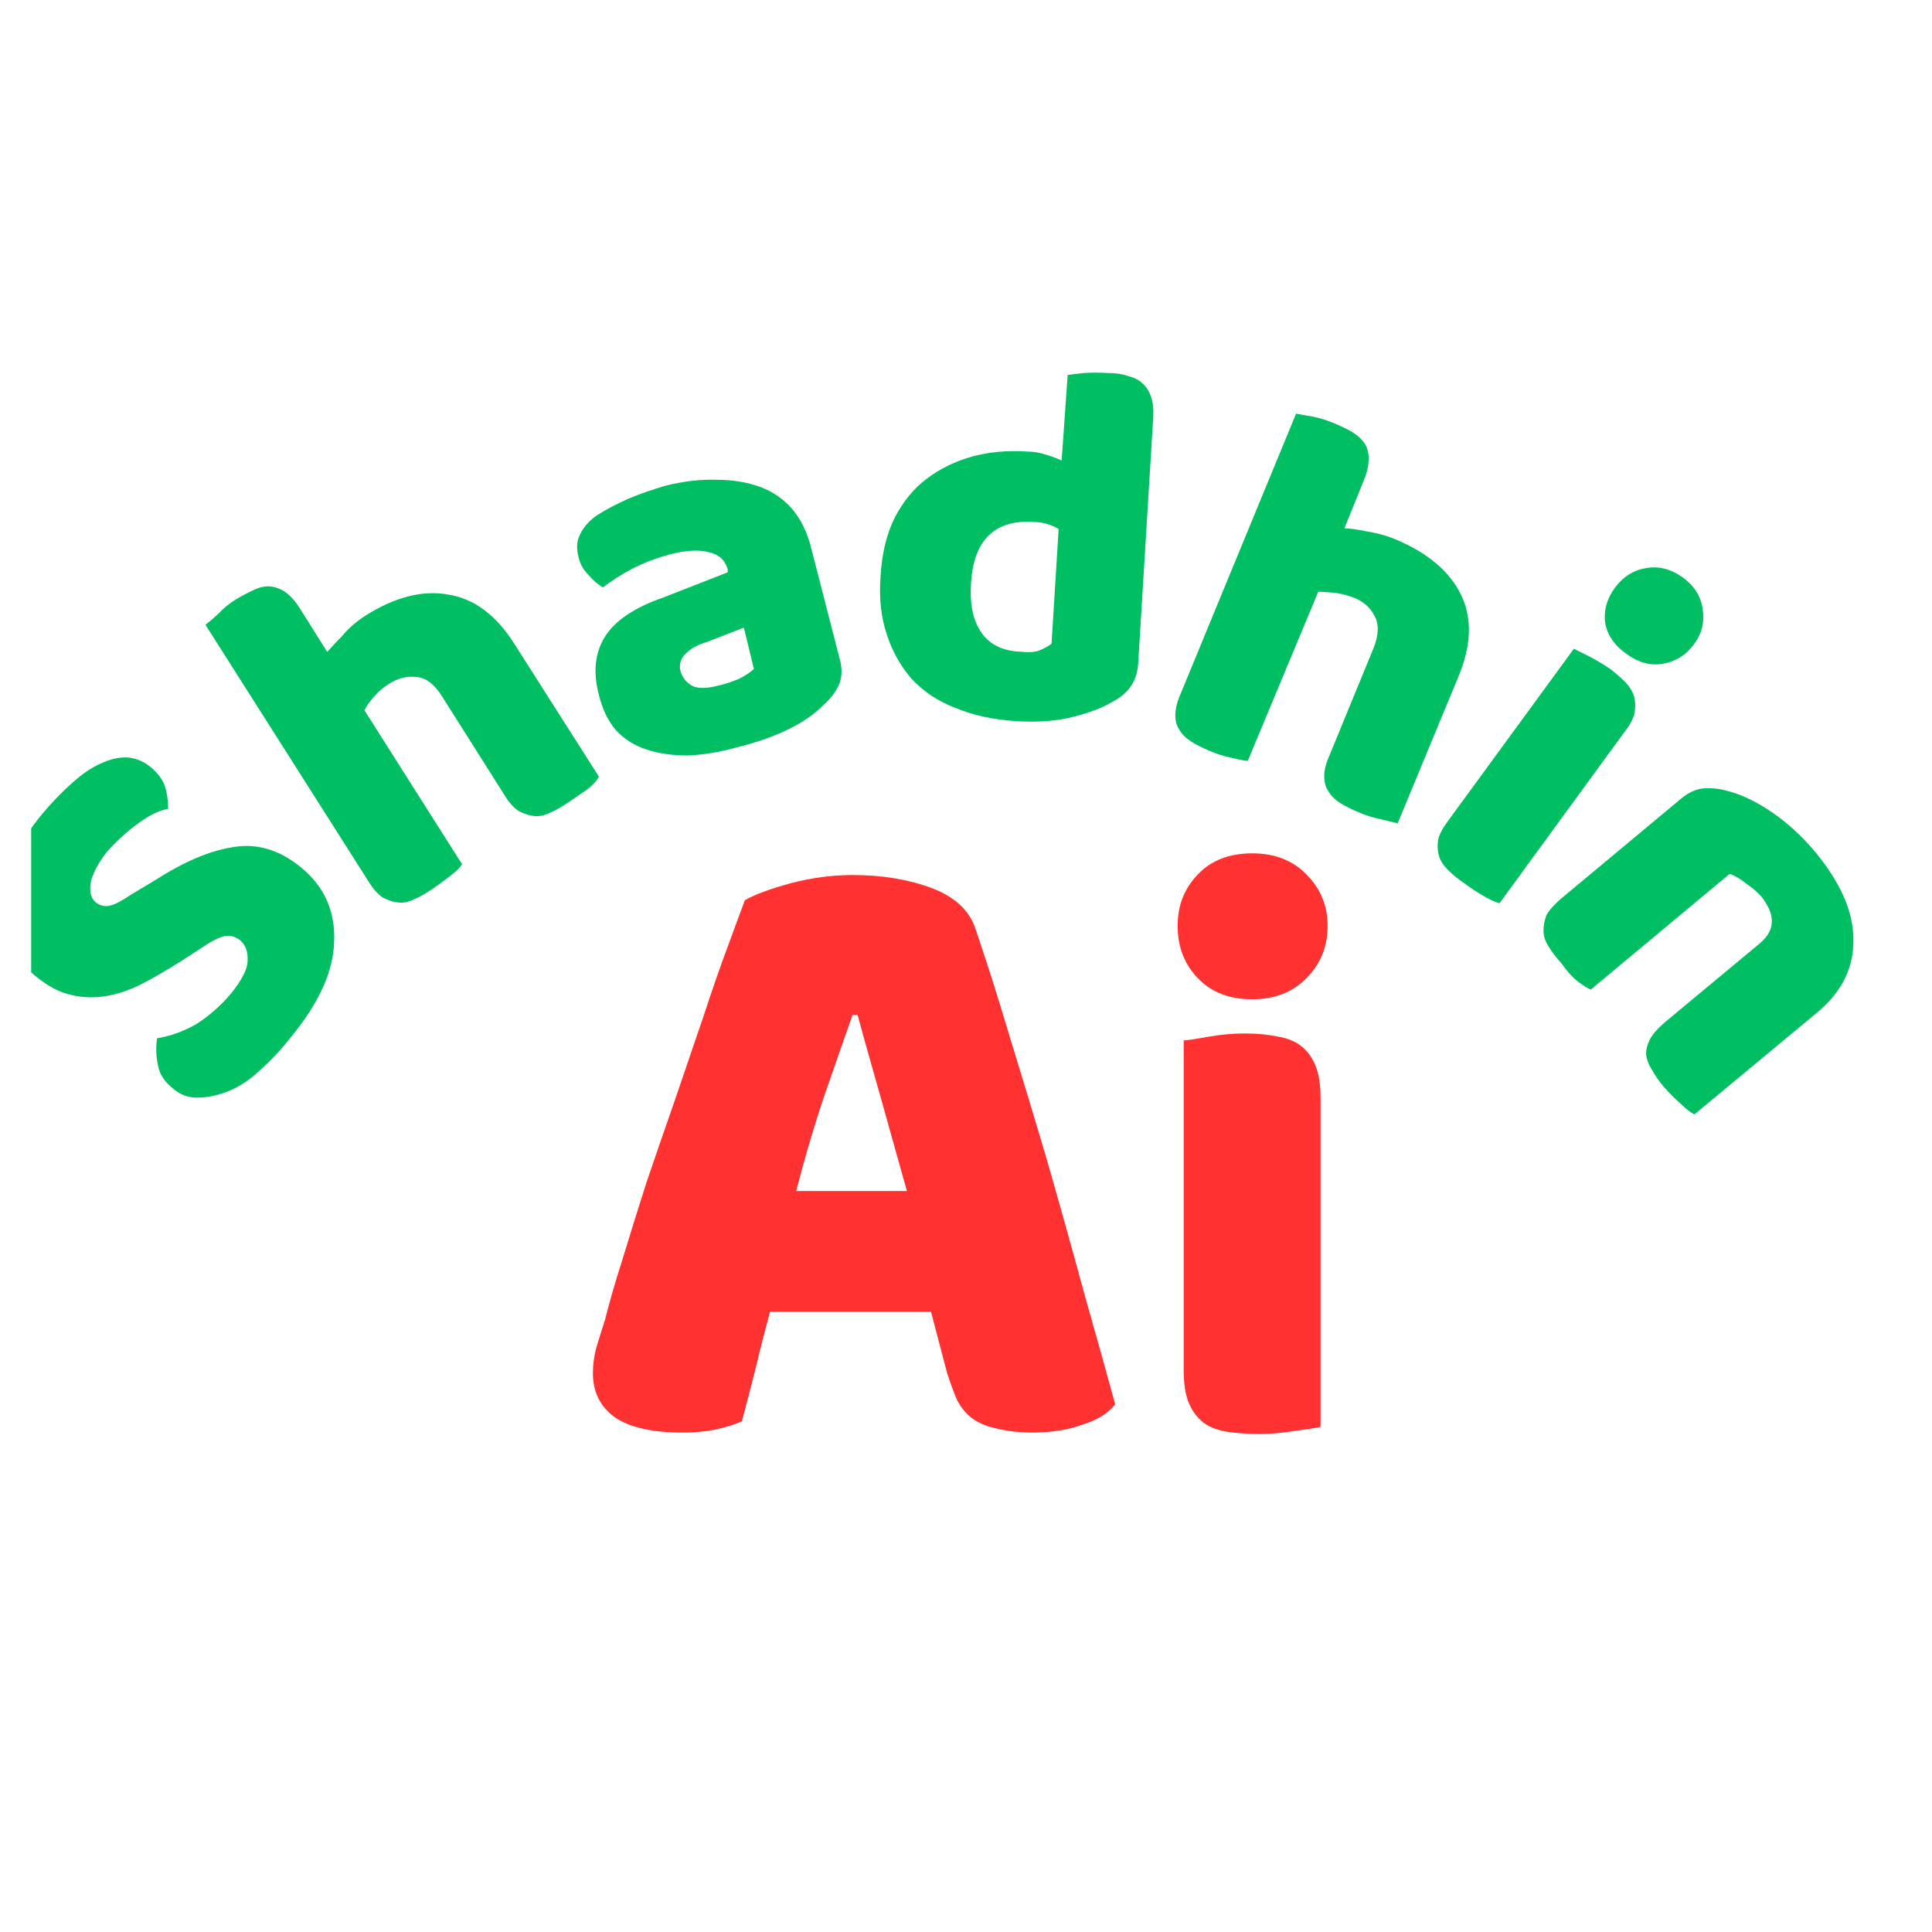
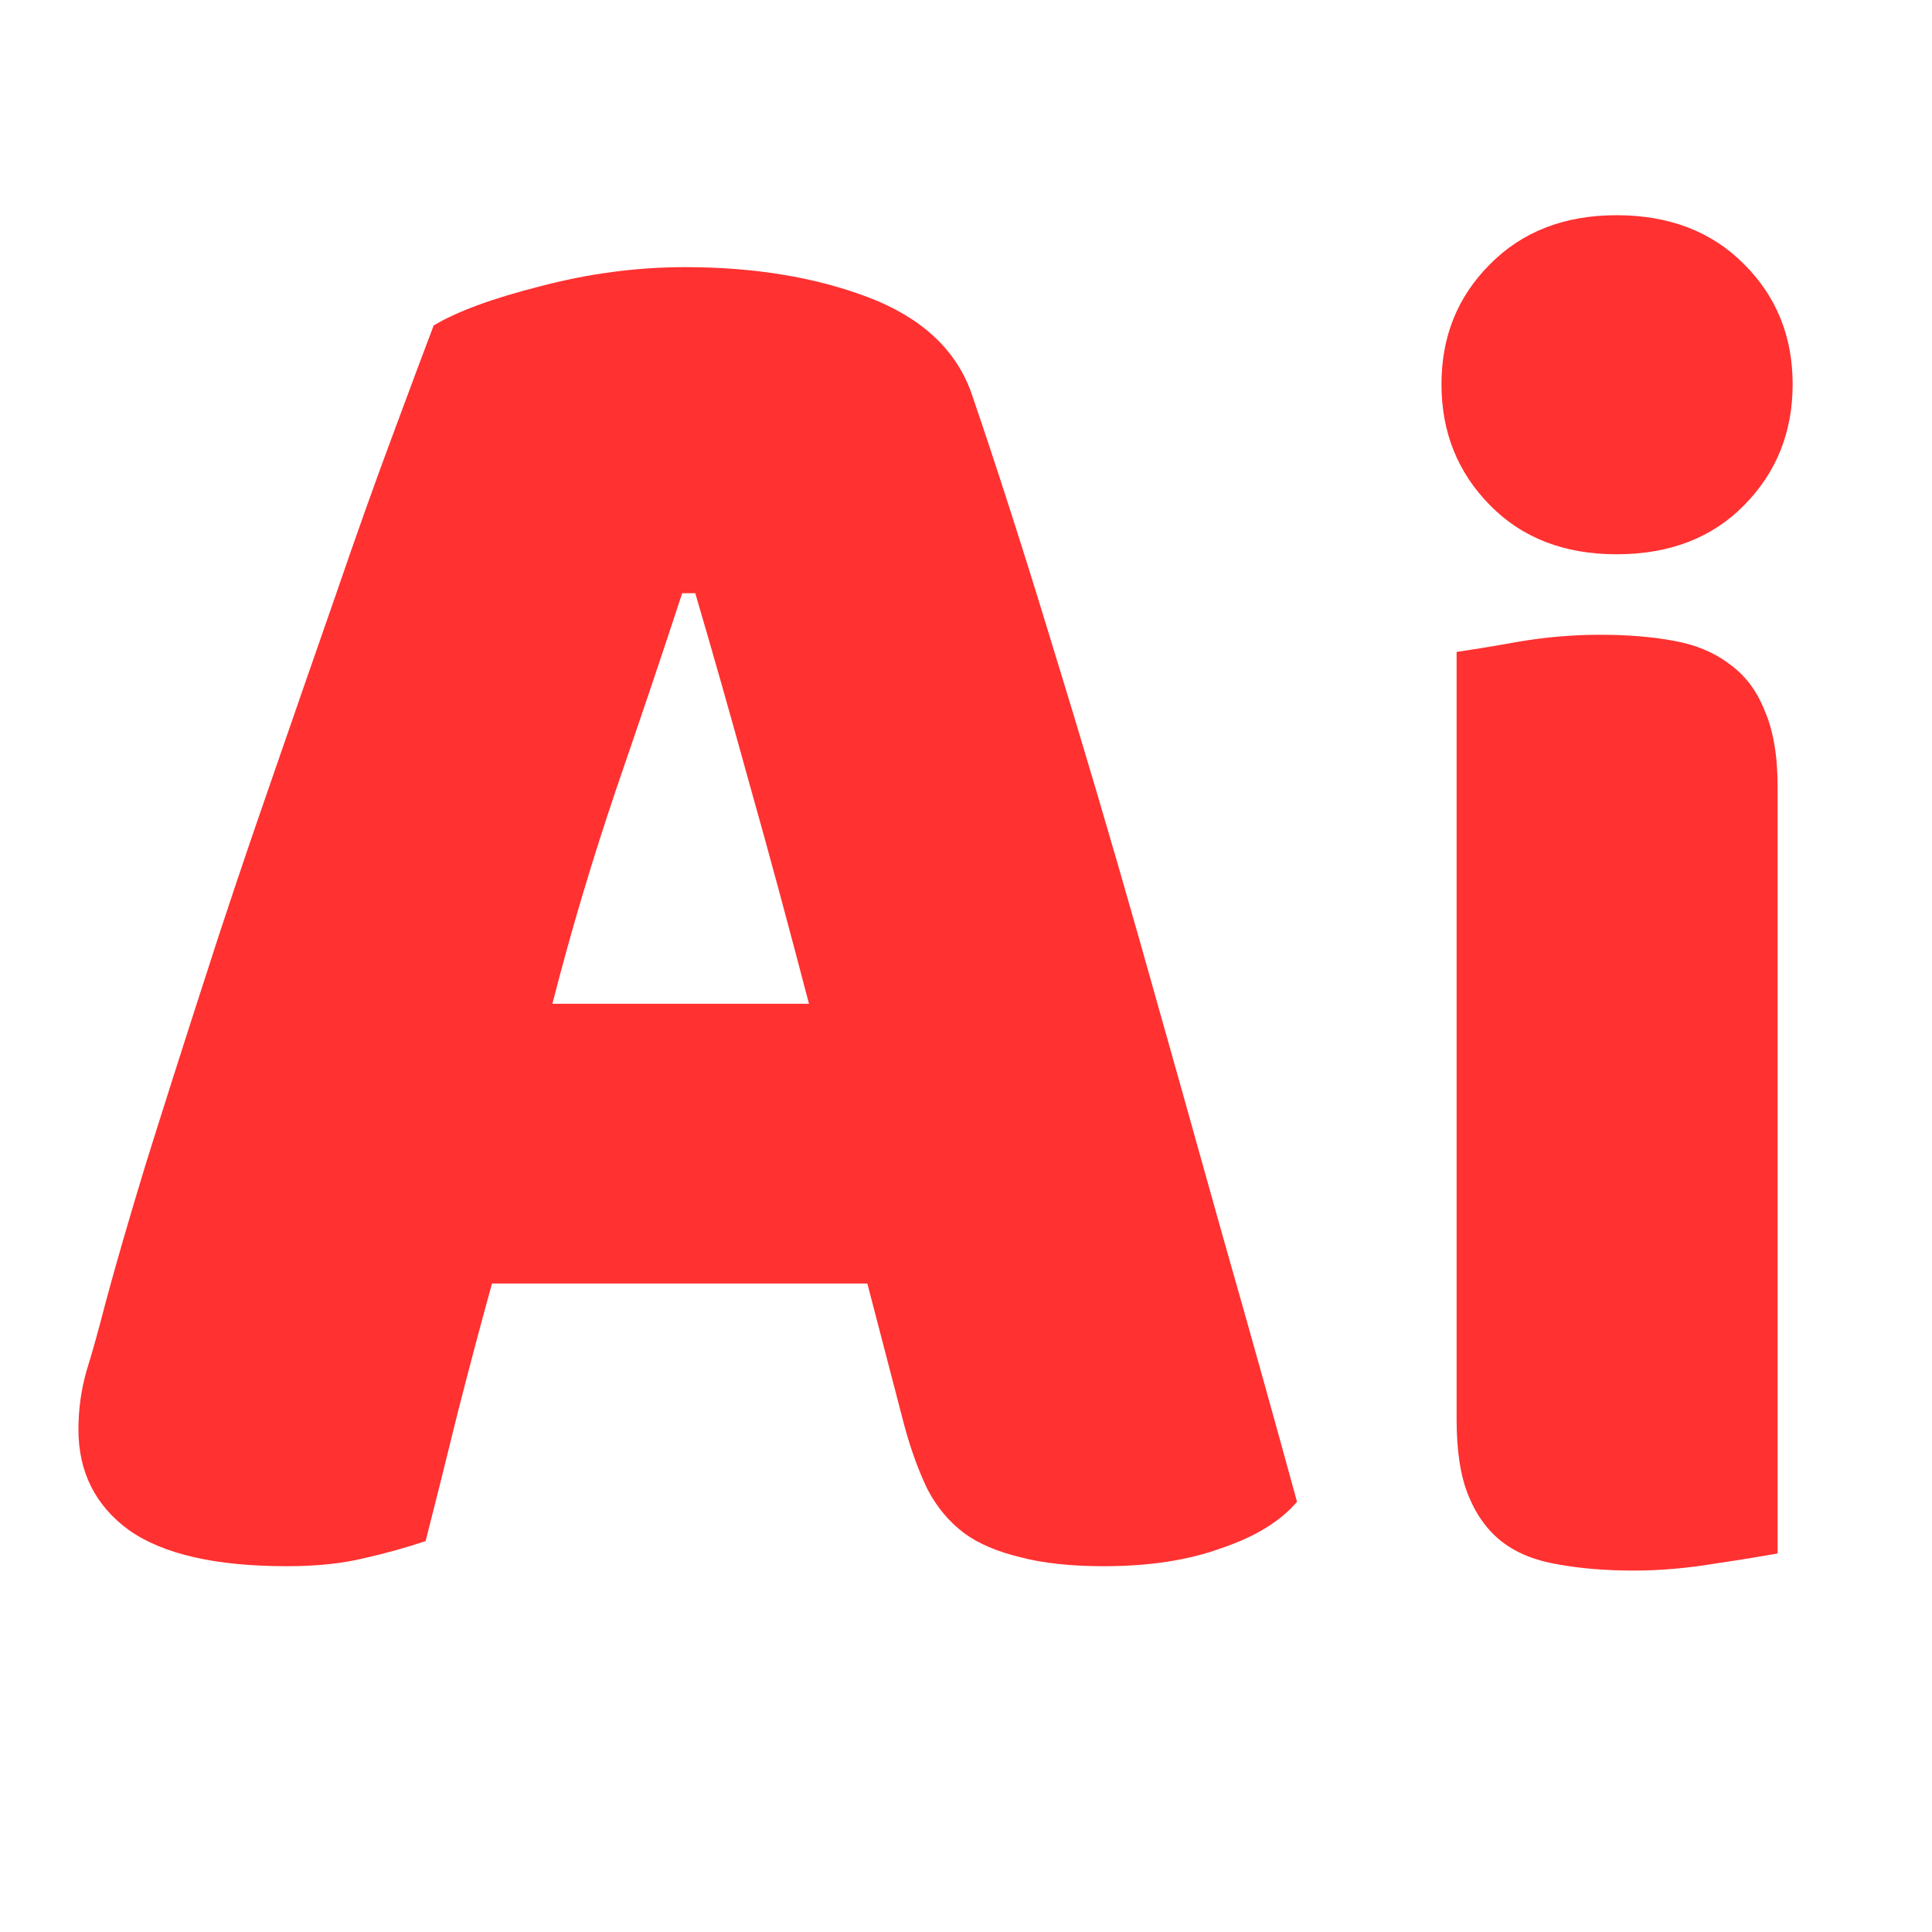
<svg xmlns="http://www.w3.org/2000/svg" width="40" zoomAndPan="magnify" viewBox="0 0 30 30" height="40" preserveAspectRatio="xMidYMid meet" version="1.0">
  <defs>
    <g />
-     <clipPath id="7cc881f312">
-       <path d="M 0.484 11 L 6 11 L 6 18 L 0.484 18 Z M 0.484 11 " clip-rule="nonzero" />
-     </clipPath>
-     <clipPath id="d015521475">
-       <path d="M 23 11 L 29.516 11 L 29.516 18 L 23 18 Z M 23 11 " clip-rule="nonzero" />
-     </clipPath>
  </defs>
-   <g clip-path="url(#7cc881f312)">
-     <g fill="#00bf63" fill-opacity="1">
-       <g transform="translate(3.094521, 17.65316)">
-         <g>
-           <path d="M -0.297 -2.719 C -0.516 -2.582 -0.711 -2.469 -0.891 -2.375 C -1.078 -2.281 -1.258 -2.219 -1.438 -2.188 C -1.625 -2.156 -1.805 -2.16 -1.984 -2.203 C -2.172 -2.242 -2.359 -2.344 -2.547 -2.5 C -2.898 -2.789 -3.07 -3.16 -3.062 -3.609 C -3.051 -4.055 -2.844 -4.523 -2.438 -5.016 C -2.281 -5.203 -2.125 -5.363 -1.969 -5.5 C -1.82 -5.633 -1.676 -5.734 -1.531 -5.797 C -1.383 -5.867 -1.242 -5.898 -1.109 -5.891 C -0.984 -5.879 -0.867 -5.832 -0.766 -5.75 C -0.648 -5.656 -0.57 -5.551 -0.531 -5.438 C -0.5 -5.332 -0.484 -5.219 -0.484 -5.094 C -0.617 -5.07 -0.77 -5 -0.938 -4.875 C -1.113 -4.75 -1.281 -4.598 -1.438 -4.422 C -1.582 -4.234 -1.664 -4.07 -1.688 -3.938 C -1.707 -3.801 -1.68 -3.703 -1.609 -3.641 C -1.535 -3.586 -1.457 -3.57 -1.375 -3.594 C -1.301 -3.613 -1.203 -3.664 -1.078 -3.75 L -0.688 -3.984 C -0.238 -4.273 0.164 -4.445 0.531 -4.5 C 0.906 -4.562 1.258 -4.453 1.594 -4.172 C 1.945 -3.879 2.113 -3.5 2.094 -3.031 C 2.082 -2.57 1.859 -2.078 1.422 -1.547 C 1.266 -1.348 1.102 -1.176 0.938 -1.031 C 0.781 -0.883 0.613 -0.773 0.438 -0.703 C 0.27 -0.641 0.113 -0.609 -0.031 -0.609 C -0.176 -0.609 -0.301 -0.656 -0.406 -0.75 C -0.539 -0.852 -0.617 -0.973 -0.641 -1.109 C -0.672 -1.254 -0.676 -1.395 -0.656 -1.531 C -0.457 -1.562 -0.254 -1.633 -0.047 -1.75 C 0.148 -1.875 0.332 -2.035 0.5 -2.234 C 0.664 -2.441 0.75 -2.609 0.75 -2.734 C 0.758 -2.867 0.723 -2.973 0.641 -3.047 C 0.555 -3.117 0.461 -3.141 0.359 -3.109 C 0.266 -3.078 0.148 -3.016 0.016 -2.922 Z M -0.297 -2.719 " />
-         </g>
-       </g>
-     </g>
-   </g>
-   <g fill="#00bf63" fill-opacity="1">
-     <g transform="translate(5.658747, 14.40382)">
+   <g fill="#ff3131" fill-opacity="1">
+     <g transform="translate(0.48387, 23.99209)">
      <g>
-         <path d="M 3.641 -2.344 C 3.609 -2.281 3.547 -2.211 3.453 -2.141 C 3.359 -2.078 3.258 -2.008 3.156 -1.938 C 3.062 -1.875 2.969 -1.82 2.875 -1.781 C 2.789 -1.738 2.707 -1.723 2.625 -1.734 C 2.551 -1.742 2.473 -1.77 2.391 -1.812 C 2.316 -1.863 2.242 -1.945 2.172 -2.062 L 1.203 -3.594 C 1.086 -3.781 0.957 -3.879 0.812 -3.891 C 0.664 -3.91 0.52 -3.875 0.375 -3.781 C 0.289 -3.727 0.211 -3.66 0.141 -3.578 C 0.078 -3.504 0.031 -3.438 0 -3.375 L 1.516 -0.984 C 1.492 -0.941 1.438 -0.883 1.344 -0.812 C 1.25 -0.738 1.148 -0.664 1.047 -0.594 C 0.953 -0.531 0.859 -0.477 0.766 -0.438 C 0.68 -0.395 0.598 -0.379 0.516 -0.391 C 0.441 -0.398 0.363 -0.426 0.281 -0.469 C 0.207 -0.52 0.133 -0.602 0.062 -0.719 L -2.469 -4.703 C -2.414 -4.742 -2.348 -4.801 -2.266 -4.875 C -2.191 -4.957 -2.102 -5.031 -2 -5.094 C -1.895 -5.156 -1.797 -5.207 -1.703 -5.25 C -1.617 -5.289 -1.535 -5.305 -1.453 -5.297 C -1.367 -5.285 -1.289 -5.254 -1.219 -5.203 C -1.145 -5.148 -1.07 -5.066 -1 -4.953 L -0.578 -4.281 C -0.523 -4.344 -0.445 -4.426 -0.344 -4.531 C -0.25 -4.645 -0.129 -4.75 0.016 -4.844 C 0.473 -5.133 0.898 -5.242 1.297 -5.172 C 1.703 -5.109 2.047 -4.852 2.328 -4.406 Z M 3.641 -2.344 " />
-       </g>
-     </g>
-   </g>
-   <g fill="#00bf63" fill-opacity="1">
-     <g transform="translate(9.362432, 12.01172)">
-       <g>
-         <path d="M 1.828 -1.375 C 1.91 -1.395 2.004 -1.426 2.109 -1.469 C 2.211 -1.52 2.289 -1.57 2.344 -1.625 L 2.188 -2.266 L 1.625 -2.047 C 1.477 -2.004 1.363 -1.941 1.281 -1.859 C 1.207 -1.785 1.18 -1.695 1.203 -1.594 C 1.234 -1.488 1.297 -1.41 1.391 -1.359 C 1.484 -1.316 1.629 -1.32 1.828 -1.375 Z M 0.969 -4.469 C 1.25 -4.539 1.516 -4.57 1.766 -4.562 C 2.016 -4.562 2.238 -4.523 2.438 -4.453 C 2.633 -4.379 2.801 -4.266 2.938 -4.109 C 3.07 -3.953 3.172 -3.75 3.234 -3.5 L 3.688 -1.734 C 3.719 -1.598 3.707 -1.473 3.656 -1.359 C 3.602 -1.254 3.531 -1.16 3.438 -1.078 C 3.156 -0.785 2.703 -0.562 2.078 -0.406 C 1.805 -0.332 1.551 -0.289 1.312 -0.281 C 1.07 -0.281 0.859 -0.312 0.672 -0.375 C 0.484 -0.438 0.328 -0.535 0.203 -0.672 C 0.078 -0.816 -0.008 -1 -0.062 -1.219 C -0.156 -1.57 -0.125 -1.875 0.031 -2.125 C 0.188 -2.375 0.488 -2.578 0.938 -2.734 L 1.938 -3.125 L 1.938 -3.172 C 1.895 -3.316 1.797 -3.406 1.641 -3.438 C 1.492 -3.477 1.297 -3.469 1.047 -3.406 C 0.848 -3.352 0.656 -3.281 0.469 -3.188 C 0.289 -3.094 0.133 -2.992 0 -2.891 C -0.07 -2.93 -0.145 -2.992 -0.219 -3.078 C -0.301 -3.16 -0.352 -3.25 -0.375 -3.344 C -0.414 -3.488 -0.41 -3.609 -0.359 -3.703 C -0.316 -3.805 -0.234 -3.906 -0.109 -4 C 0.035 -4.094 0.203 -4.18 0.391 -4.266 C 0.586 -4.348 0.781 -4.414 0.969 -4.469 Z M 0.969 -4.469 " />
-       </g>
-     </g>
-   </g>
-   <g fill="#00bf63" fill-opacity="1">
-     <g transform="translate(13.29736, 10.91732)">
-       <g>
-         <path d="M 0.375 -1.953 C 0.395 -2.316 0.469 -2.625 0.594 -2.875 C 0.727 -3.133 0.895 -3.336 1.094 -3.484 C 1.301 -3.641 1.535 -3.754 1.797 -3.828 C 2.055 -3.898 2.336 -3.926 2.641 -3.906 C 2.742 -3.906 2.844 -3.891 2.938 -3.859 C 3.039 -3.828 3.125 -3.797 3.188 -3.766 L 3.281 -5.094 C 3.332 -5.102 3.414 -5.113 3.531 -5.125 C 3.656 -5.133 3.781 -5.133 3.906 -5.125 C 4.031 -5.125 4.133 -5.109 4.219 -5.078 C 4.312 -5.055 4.383 -5.02 4.438 -4.969 C 4.5 -4.914 4.547 -4.844 4.578 -4.75 C 4.609 -4.664 4.617 -4.555 4.609 -4.422 L 4.375 -0.594 C 4.352 -0.332 4.219 -0.141 3.969 -0.016 C 3.812 0.078 3.602 0.156 3.344 0.219 C 3.094 0.281 2.805 0.301 2.484 0.281 C 2.129 0.258 1.816 0.191 1.547 0.078 C 1.273 -0.023 1.047 -0.176 0.859 -0.375 C 0.68 -0.582 0.551 -0.816 0.469 -1.078 C 0.383 -1.336 0.352 -1.629 0.375 -1.953 Z M 2.75 -2.812 C 2.457 -2.832 2.227 -2.766 2.062 -2.609 C 1.895 -2.453 1.801 -2.203 1.781 -1.859 C 1.758 -1.523 1.816 -1.266 1.953 -1.078 C 2.086 -0.898 2.289 -0.805 2.562 -0.797 C 2.664 -0.785 2.754 -0.789 2.828 -0.812 C 2.91 -0.844 2.977 -0.879 3.031 -0.922 L 3.141 -2.703 C 3.023 -2.773 2.895 -2.812 2.75 -2.812 Z M 2.75 -2.812 " />
-       </g>
-     </g>
-   </g>
-   <g fill="#00bf63" fill-opacity="1">
-     <g transform="translate(17.70346, 11.14222)">
-       <g>
-         <path d="M 4 1.641 C 3.945 1.629 3.859 1.609 3.734 1.578 C 3.617 1.555 3.504 1.52 3.391 1.469 C 3.285 1.426 3.191 1.379 3.109 1.328 C 3.023 1.273 2.961 1.211 2.922 1.141 C 2.879 1.078 2.859 1 2.859 0.906 C 2.859 0.82 2.883 0.719 2.938 0.594 L 3.625 -1.078 C 3.707 -1.285 3.711 -1.453 3.641 -1.578 C 3.578 -1.703 3.473 -1.797 3.328 -1.859 C 3.223 -1.898 3.117 -1.926 3.016 -1.938 C 2.922 -1.945 2.836 -1.953 2.766 -1.953 L 1.672 0.672 C 1.629 0.672 1.547 0.656 1.422 0.625 C 1.305 0.602 1.191 0.566 1.078 0.516 C 0.973 0.473 0.879 0.426 0.797 0.375 C 0.711 0.32 0.648 0.258 0.609 0.188 C 0.566 0.125 0.547 0.051 0.547 -0.031 C 0.547 -0.125 0.57 -0.234 0.625 -0.359 L 2.422 -4.719 C 2.484 -4.707 2.57 -4.691 2.688 -4.672 C 2.801 -4.648 2.914 -4.613 3.031 -4.562 C 3.133 -4.52 3.227 -4.473 3.312 -4.422 C 3.395 -4.367 3.457 -4.305 3.5 -4.234 C 3.539 -4.16 3.555 -4.078 3.547 -3.984 C 3.547 -3.898 3.52 -3.797 3.469 -3.672 L 3.172 -2.938 C 3.254 -2.938 3.367 -2.922 3.516 -2.891 C 3.672 -2.867 3.82 -2.828 3.969 -2.766 C 4.469 -2.555 4.805 -2.27 4.984 -1.906 C 5.16 -1.539 5.145 -1.113 4.938 -0.625 Z M 4 1.641 " />
-       </g>
-     </g>
-   </g>
-   <g fill="#00bf63" fill-opacity="1">
-     <g transform="translate(21.78328, 12.94854)">
-       <g>
-         <path d="M 3.297 -3.828 C 3.422 -3.992 3.578 -4.094 3.766 -4.125 C 3.961 -4.164 4.156 -4.117 4.344 -3.984 C 4.531 -3.848 4.633 -3.68 4.656 -3.484 C 4.688 -3.285 4.641 -3.102 4.516 -2.938 C 4.391 -2.77 4.227 -2.672 4.031 -2.641 C 3.844 -2.609 3.656 -2.66 3.469 -2.797 C 3.281 -2.93 3.172 -3.094 3.141 -3.281 C 3.117 -3.477 3.172 -3.66 3.297 -3.828 Z M 1.5 1.078 C 1.426 1.055 1.336 1.016 1.234 0.953 C 1.141 0.898 1.047 0.836 0.953 0.766 C 0.859 0.703 0.773 0.633 0.703 0.562 C 0.629 0.488 0.582 0.414 0.562 0.344 C 0.539 0.27 0.535 0.188 0.547 0.094 C 0.566 0.008 0.617 -0.086 0.703 -0.203 L 2.656 -2.875 C 2.719 -2.844 2.801 -2.801 2.906 -2.75 C 3.008 -2.695 3.113 -2.633 3.219 -2.562 C 3.301 -2.5 3.379 -2.43 3.453 -2.359 C 3.523 -2.285 3.57 -2.207 3.594 -2.125 C 3.613 -2.039 3.613 -1.953 3.594 -1.859 C 3.57 -1.773 3.52 -1.68 3.438 -1.578 Z M 1.5 1.078 " />
-       </g>
-     </g>
-   </g>
-   <g clip-path="url(#d015521475)">
-     <g fill="#00bf63" fill-opacity="1">
-       <g transform="translate(23.52923, 14.00783)">
-         <g>
-           <path d="M 3.797 0.641 C 3.922 0.535 3.984 0.422 3.984 0.297 C 3.984 0.18 3.93 0.055 3.828 -0.078 C 3.766 -0.148 3.688 -0.219 3.594 -0.281 C 3.508 -0.352 3.422 -0.406 3.328 -0.438 L 1.172 1.359 C 1.117 1.336 1.047 1.289 0.953 1.219 C 0.867 1.145 0.789 1.055 0.719 0.953 C 0.633 0.859 0.566 0.77 0.516 0.688 C 0.461 0.602 0.438 0.52 0.438 0.438 C 0.438 0.363 0.453 0.285 0.484 0.203 C 0.523 0.129 0.598 0.047 0.703 -0.047 L 2.578 -1.609 C 2.691 -1.703 2.805 -1.754 2.922 -1.766 C 3.035 -1.773 3.148 -1.766 3.266 -1.734 C 3.492 -1.68 3.727 -1.57 3.969 -1.406 C 4.219 -1.238 4.445 -1.031 4.656 -0.781 C 5.051 -0.301 5.25 0.148 5.25 0.578 C 5.258 1.004 5.082 1.375 4.719 1.688 L 2.781 3.297 C 2.719 3.266 2.645 3.207 2.562 3.125 C 2.477 3.051 2.395 2.969 2.312 2.875 C 2.238 2.789 2.176 2.703 2.125 2.609 C 2.07 2.523 2.039 2.441 2.031 2.359 C 2.031 2.285 2.051 2.207 2.094 2.125 C 2.133 2.051 2.207 1.969 2.312 1.875 Z M 3.797 0.641 " />
-         </g>
+         <path d="M 6.25 -18.938 C 6.613 -19.156 7.164 -19.359 7.906 -19.547 C 8.645 -19.742 9.395 -19.844 10.156 -19.844 C 11.227 -19.844 12.176 -19.688 13 -19.375 C 13.82 -19.062 14.352 -18.57 14.594 -17.906 C 14.977 -16.789 15.395 -15.492 15.844 -14.016 C 16.301 -12.535 16.754 -11.004 17.203 -9.422 C 17.648 -7.848 18.086 -6.289 18.516 -4.75 C 18.953 -3.219 19.332 -1.859 19.656 -0.672 C 19.395 -0.367 19.004 -0.129 18.484 0.047 C 17.973 0.234 17.363 0.328 16.656 0.328 C 16.145 0.328 15.711 0.281 15.359 0.188 C 15.004 0.102 14.711 -0.02 14.484 -0.188 C 14.254 -0.363 14.066 -0.586 13.922 -0.859 C 13.785 -1.141 13.664 -1.469 13.562 -1.844 L 12.984 -4.062 L 7.156 -4.062 C 6.977 -3.414 6.801 -2.75 6.625 -2.062 C 6.457 -1.375 6.289 -0.707 6.125 -0.062 C 5.82 0.039 5.504 0.129 5.172 0.203 C 4.836 0.285 4.438 0.328 3.969 0.328 C 2.863 0.328 2.047 0.141 1.516 -0.234 C 0.992 -0.617 0.734 -1.141 0.734 -1.797 C 0.734 -2.098 0.773 -2.398 0.859 -2.703 C 0.953 -3.004 1.051 -3.359 1.156 -3.766 C 1.312 -4.348 1.52 -5.066 1.781 -5.922 C 2.051 -6.785 2.348 -7.719 2.672 -8.719 C 2.992 -9.719 3.336 -10.742 3.703 -11.797 C 4.066 -12.848 4.41 -13.836 4.734 -14.766 C 5.055 -15.703 5.352 -16.535 5.625 -17.266 C 5.895 -17.992 6.102 -18.551 6.25 -18.938 Z M 10.109 -14.781 C 9.816 -13.883 9.477 -12.879 9.094 -11.766 C 8.719 -10.66 8.383 -9.539 8.094 -8.406 L 12.078 -8.406 C 11.773 -9.57 11.469 -10.707 11.156 -11.812 C 10.852 -12.914 10.57 -13.906 10.312 -14.781 Z M 10.109 -14.781 " />
      </g>
    </g>
  </g>
  <g fill="#ff3131" fill-opacity="1">
-     <g transform="translate(8.894587, 22.1034)">
+     <g transform="translate(20.97717, 24.15371)">
      <g>
-         <path d="M 2.672 -8.125 C 2.836 -8.219 3.078 -8.305 3.391 -8.391 C 3.711 -8.473 4.031 -8.516 4.344 -8.516 C 4.812 -8.516 5.223 -8.445 5.578 -8.312 C 5.93 -8.176 6.156 -7.969 6.25 -7.688 C 6.414 -7.207 6.594 -6.648 6.781 -6.016 C 6.977 -5.379 7.176 -4.723 7.375 -4.047 C 7.57 -3.367 7.758 -2.695 7.938 -2.031 C 8.125 -1.375 8.285 -0.797 8.422 -0.297 C 8.316 -0.16 8.148 -0.055 7.922 0.016 C 7.703 0.098 7.441 0.141 7.141 0.141 C 6.922 0.141 6.734 0.117 6.578 0.078 C 6.43 0.047 6.305 -0.004 6.203 -0.078 C 6.109 -0.148 6.031 -0.242 5.969 -0.359 C 5.914 -0.484 5.863 -0.625 5.812 -0.781 L 5.562 -1.734 L 3.062 -1.734 C 2.988 -1.461 2.914 -1.176 2.844 -0.875 C 2.77 -0.582 2.695 -0.301 2.625 -0.031 C 2.5 0.02 2.363 0.062 2.219 0.094 C 2.07 0.125 1.898 0.141 1.703 0.141 C 1.234 0.141 0.883 0.062 0.656 -0.094 C 0.426 -0.258 0.312 -0.488 0.312 -0.781 C 0.312 -0.906 0.328 -1.031 0.359 -1.156 C 0.398 -1.289 0.445 -1.441 0.5 -1.609 C 0.562 -1.859 0.648 -2.164 0.766 -2.531 C 0.879 -2.906 1.004 -3.305 1.141 -3.734 C 1.285 -4.16 1.438 -4.598 1.594 -5.047 C 1.75 -5.504 1.895 -5.93 2.031 -6.328 C 2.164 -6.734 2.289 -7.094 2.406 -7.406 C 2.52 -7.719 2.609 -7.957 2.672 -8.125 Z M 4.344 -6.344 C 4.207 -5.957 4.055 -5.523 3.891 -5.047 C 3.734 -4.578 3.594 -4.098 3.469 -3.609 L 5.188 -3.609 C 5.051 -4.098 4.914 -4.582 4.781 -5.062 C 4.645 -5.539 4.523 -5.969 4.422 -6.344 Z M 4.344 -6.344 " />
-       </g>
-     </g>
-   </g>
-   <g fill="#ff3131" fill-opacity="1">
-     <g transform="translate(17.67736, 22.17266)">
-       <g>
-         <path d="M 0.609 -7.797 C 0.609 -8.109 0.711 -8.375 0.922 -8.594 C 1.129 -8.812 1.41 -8.922 1.766 -8.922 C 2.117 -8.922 2.398 -8.812 2.609 -8.594 C 2.828 -8.375 2.938 -8.109 2.938 -7.797 C 2.938 -7.473 2.828 -7.203 2.609 -6.984 C 2.398 -6.766 2.117 -6.656 1.766 -6.656 C 1.41 -6.656 1.129 -6.766 0.922 -6.984 C 0.711 -7.203 0.609 -7.473 0.609 -7.797 Z M 2.828 -0.016 C 2.742 0.004 2.609 0.023 2.422 0.047 C 2.242 0.078 2.062 0.094 1.875 0.094 C 1.695 0.094 1.535 0.082 1.391 0.062 C 1.242 0.039 1.117 -0.004 1.016 -0.078 C 0.91 -0.16 0.832 -0.266 0.781 -0.391 C 0.727 -0.523 0.703 -0.695 0.703 -0.906 L 0.703 -6.016 C 0.797 -6.023 0.93 -6.047 1.109 -6.078 C 1.285 -6.109 1.469 -6.125 1.656 -6.125 C 1.844 -6.125 2.008 -6.109 2.156 -6.078 C 2.301 -6.055 2.422 -6.008 2.516 -5.938 C 2.617 -5.863 2.695 -5.758 2.75 -5.625 C 2.801 -5.5 2.828 -5.332 2.828 -5.125 Z M 2.828 -0.016 " />
+         <path d="M 1.406 -18.188 C 1.406 -18.926 1.656 -19.547 2.156 -20.047 C 2.656 -20.555 3.312 -20.812 4.125 -20.812 C 4.945 -20.812 5.609 -20.555 6.109 -20.047 C 6.609 -19.547 6.859 -18.926 6.859 -18.188 C 6.859 -17.445 6.609 -16.82 6.109 -16.312 C 5.609 -15.801 4.945 -15.547 4.125 -15.547 C 3.312 -15.547 2.656 -15.801 2.156 -16.312 C 1.656 -16.82 1.406 -17.445 1.406 -18.188 Z M 6.625 -0.031 C 6.406 0.008 6.082 0.062 5.656 0.125 C 5.238 0.195 4.816 0.234 4.391 0.234 C 3.961 0.234 3.578 0.203 3.234 0.141 C 2.891 0.086 2.598 -0.023 2.359 -0.203 C 2.129 -0.379 1.953 -0.617 1.828 -0.922 C 1.703 -1.223 1.641 -1.617 1.641 -2.109 L 1.641 -14.031 C 1.859 -14.062 2.176 -14.113 2.594 -14.188 C 3.008 -14.258 3.43 -14.297 3.859 -14.297 C 4.297 -14.297 4.68 -14.266 5.016 -14.203 C 5.359 -14.141 5.645 -14.02 5.875 -13.844 C 6.113 -13.676 6.297 -13.438 6.422 -13.125 C 6.555 -12.82 6.625 -12.43 6.625 -11.953 Z M 6.625 -0.031 " />
      </g>
    </g>
  </g>
</svg>
